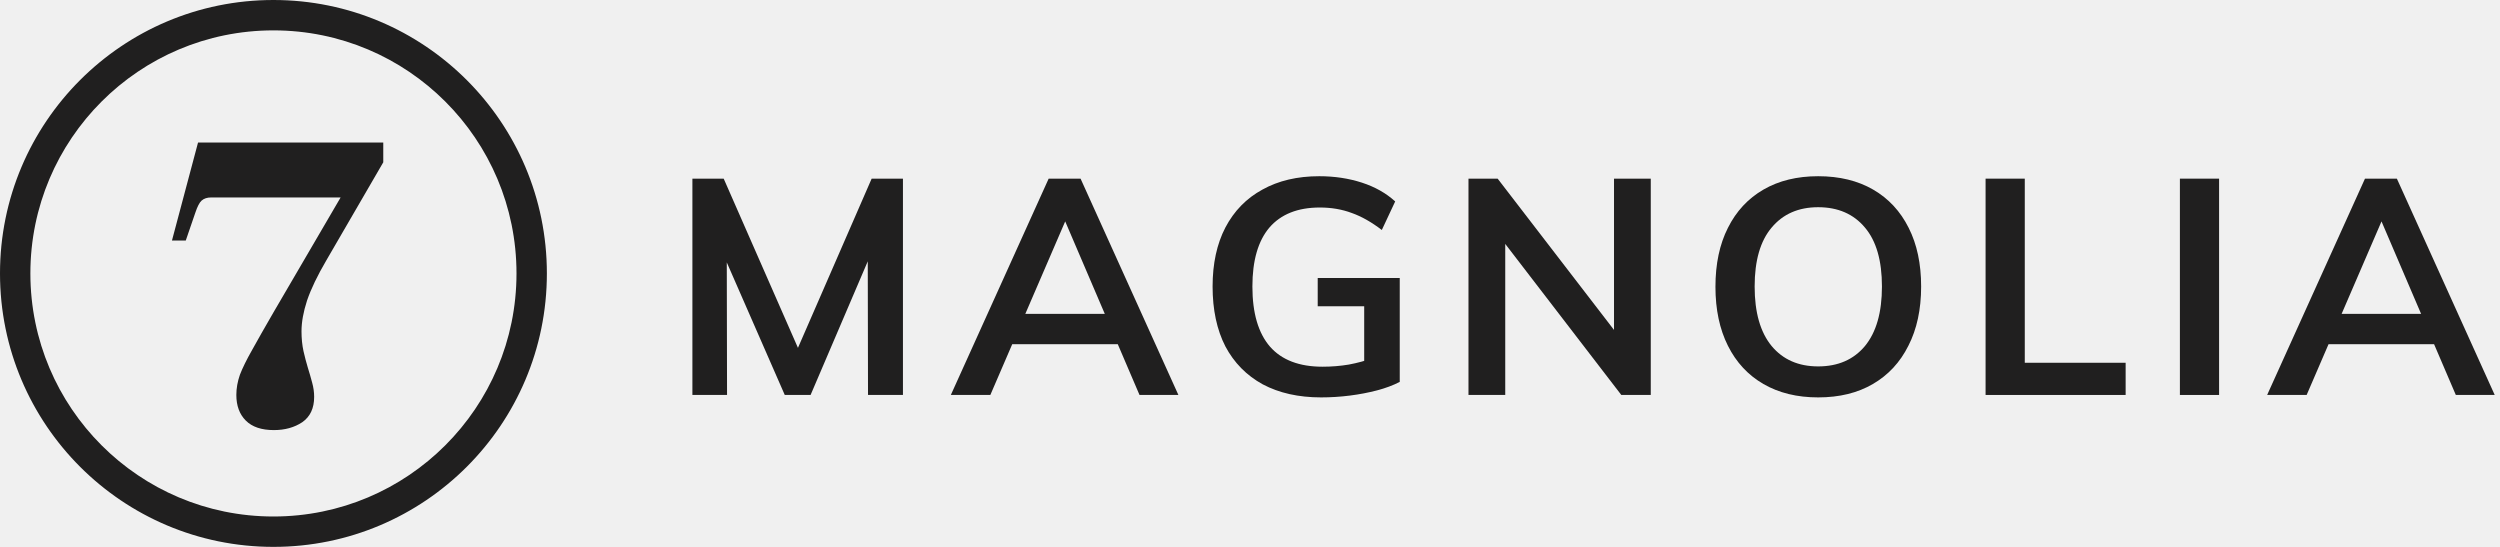
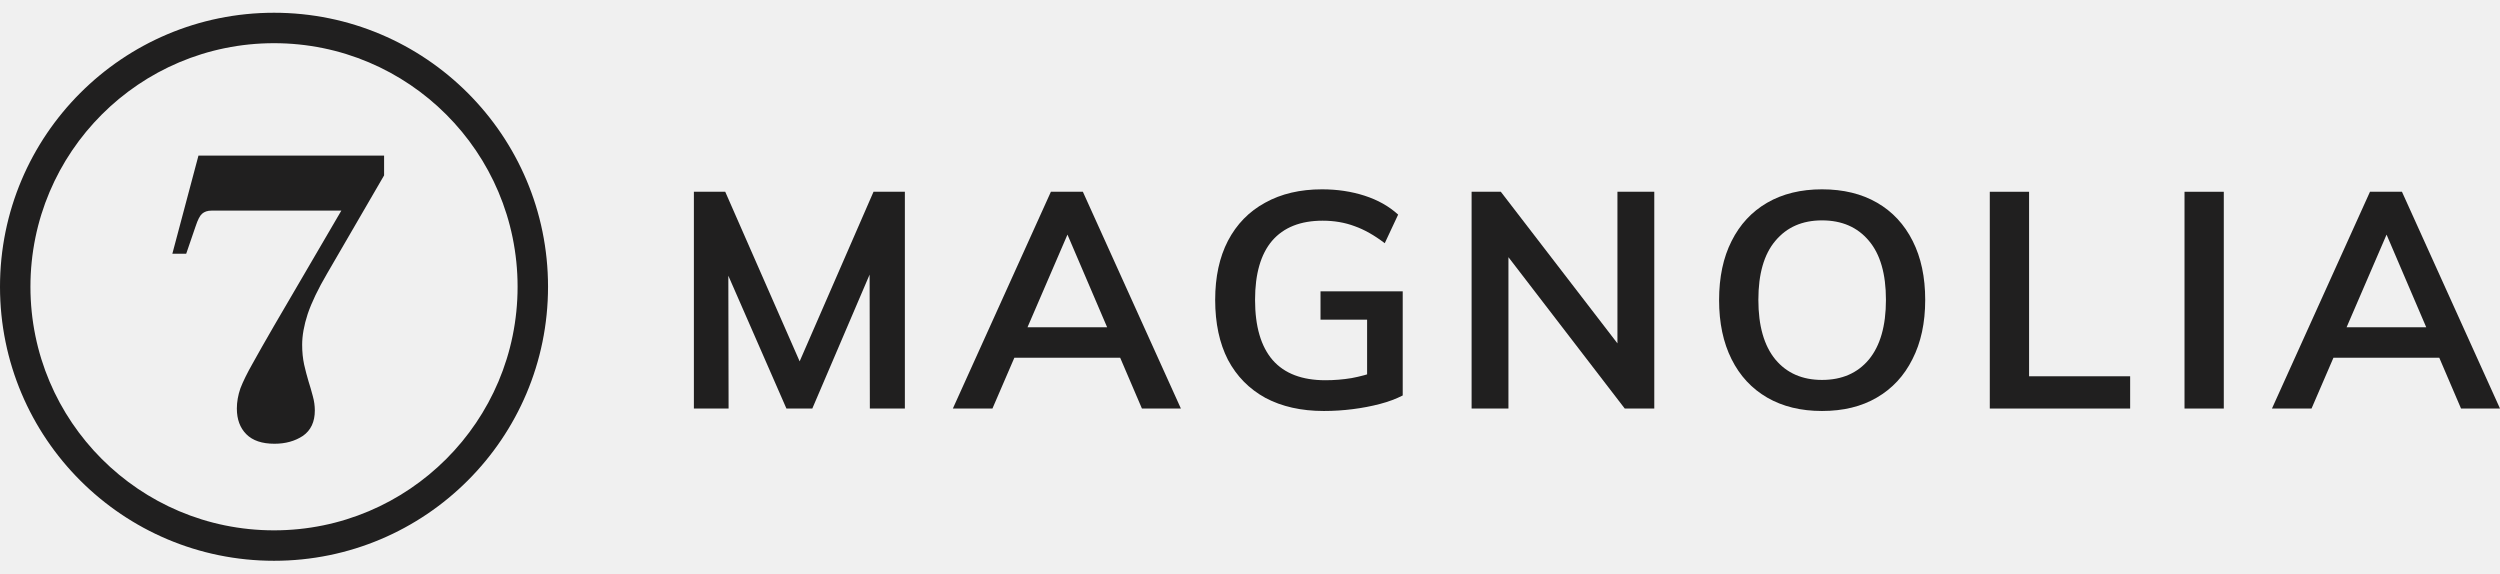
- <svg xmlns="http://www.w3.org/2000/svg" width="224" height="49" viewBox="0 0 224 49" fill="none">
-   <path fill-rule="evenodd" clip-rule="evenodd" d="M24.5 46.278C36.528 46.278 46.278 36.528 46.278 24.5C46.278 12.473 36.528 2.722 24.5 2.722C12.473 2.722 2.722 12.473 2.722 24.5C2.722 36.528 12.473 46.278 24.5 46.278ZM24.5 49C38.031 49 49 38.031 49 24.5C49 10.969 38.031 0 24.5 0C10.969 0 0 10.969 0 24.5C0 38.031 10.969 49 24.5 49Z" fill="#201F1F" />
-   <path d="M62.039 35.389V16.007H64.843L72.166 32.694H70.832L78.1 16.007H80.904V35.389H77.774L77.747 21.043L78.672 21.261L72.629 35.389H70.315L64.135 21.261L65.115 21.043L65.143 35.389H62.039Z" fill="#201F1F" />
-   <path d="M88.734 35.389H85.195L93.96 16.007H96.819L105.584 35.389H102.1L94.968 18.729H95.92L88.734 35.389ZM89.06 30.843L90.394 28.12H100.276L101.555 30.843H89.06Z" fill="#201F1F" />
-   <path d="M118.367 35.607C116.352 35.607 114.61 35.217 113.14 34.436C111.688 33.638 110.572 32.503 109.792 31.033C109.03 29.545 108.648 27.758 108.648 25.671C108.648 23.62 109.03 21.859 109.792 20.389C110.572 18.901 111.679 17.767 113.113 16.987C114.547 16.188 116.243 15.789 118.203 15.789C119.565 15.789 120.835 15.979 122.015 16.36C123.194 16.742 124.192 17.304 125.009 18.048L123.811 20.607C122.886 19.899 121.987 19.391 121.116 19.083C120.245 18.756 119.292 18.593 118.258 18.593C116.28 18.593 114.773 19.192 113.739 20.389C112.723 21.587 112.215 23.348 112.215 25.671C112.215 28.048 112.741 29.845 113.793 31.061C114.846 32.258 116.416 32.857 118.503 32.857C119.301 32.857 120.082 32.794 120.844 32.667C121.624 32.522 122.359 32.322 123.049 32.068L122.232 33.374V27.44H118.067V24.908H125.417V34.218C124.818 34.527 124.138 34.781 123.376 34.98C122.613 35.18 121.806 35.334 120.953 35.443C120.1 35.552 119.238 35.607 118.367 35.607Z" fill="#201F1F" />
-   <path d="M131.576 35.389V16.007H134.189L145.35 30.516L144.615 30.897V16.007H147.909V35.389H145.269L134.162 20.934L134.87 20.498V35.389H131.576Z" fill="#201F1F" />
-   <path d="M162.906 35.607C161.018 35.607 159.385 35.207 158.006 34.409C156.626 33.61 155.565 32.467 154.821 30.979C154.076 29.491 153.704 27.73 153.704 25.698C153.704 23.647 154.076 21.887 154.821 20.417C155.565 18.928 156.626 17.785 158.006 16.987C159.385 16.188 161.018 15.789 162.906 15.789C164.811 15.789 166.454 16.188 167.833 16.987C169.212 17.785 170.274 18.928 171.018 20.417C171.762 21.887 172.134 23.638 172.134 25.671C172.134 27.721 171.753 29.491 170.991 30.979C170.247 32.467 169.185 33.61 167.806 34.409C166.444 35.207 164.811 35.607 162.906 35.607ZM162.906 32.83C164.684 32.83 166.082 32.222 167.098 31.006C168.114 29.772 168.622 27.994 168.622 25.671C168.622 23.348 168.114 21.587 167.098 20.389C166.082 19.174 164.684 18.566 162.906 18.566C161.145 18.566 159.757 19.174 158.741 20.389C157.724 21.587 157.216 23.348 157.216 25.671C157.216 27.994 157.724 29.772 158.741 31.006C159.757 32.222 161.145 32.83 162.906 32.83Z" fill="#201F1F" />
-   <path d="M177.908 35.389V16.007H181.42V32.503H190.457V35.389H177.908Z" fill="#201F1F" />
-   <path d="M195.319 35.389V16.007H198.83V35.389H195.319Z" fill="#201F1F" />
-   <path d="M206.675 35.389H203.136L211.902 16.007H214.76L223.526 35.389H220.041L212.909 18.729H213.862L206.675 35.389ZM207.002 30.843L208.336 28.12H218.217L219.497 30.843H207.002Z" fill="#201F1F" />
-   <path d="M24.538 38.536C23.429 38.536 22.592 38.253 22.026 37.687C21.459 37.12 21.176 36.353 21.176 35.386C21.176 34.796 21.282 34.195 21.495 33.581C21.731 32.968 22.096 32.225 22.592 31.352C23.087 30.455 23.724 29.335 24.503 27.99L30.519 17.692H18.911C18.558 17.692 18.274 17.786 18.062 17.975C17.873 18.14 17.685 18.506 17.496 19.072C17.307 19.614 17.024 20.44 16.646 21.549H15.408L17.744 12.773H34.341V14.542L29.245 23.319C28.443 24.687 27.865 25.89 27.511 26.928C27.181 27.943 27.015 28.863 27.015 29.689C27.015 30.326 27.074 30.915 27.192 31.458C27.31 31.977 27.44 32.472 27.582 32.944C27.723 33.393 27.853 33.841 27.971 34.289C28.089 34.714 28.148 35.139 28.148 35.563C28.148 36.578 27.794 37.333 27.086 37.828C26.378 38.3 25.529 38.536 24.538 38.536Z" fill="#201F1F" />
+ <svg xmlns="http://www.w3.org/2000/svg" width="170" height="39" viewBox="0 0 170 39" fill="none">
+   <g clip-path="url(#clip0_2696_19841)">
+     <path fill-rule="evenodd" clip-rule="evenodd" d="M18.633 36.063C27.78 36.063 35.196 28.647 35.196 19.5C35.196 10.352 27.78 2.937 18.633 2.937C9.486 2.937 2.07 10.352 2.07 19.5C2.07 28.647 9.486 36.063 18.633 36.063ZM18.633 38.133C28.924 38.133 37.266 29.791 37.266 19.5C37.266 9.209 28.924 0.867 18.633 0.867C8.342 0.867 0 9.209 0 19.5C0 29.791 8.342 38.133 18.633 38.133Z" fill="#201F1F" />
+     <path d="M47.184 27.781V13.04H49.316L54.885 25.732H53.871L59.399 13.04H61.531V27.781H59.15L59.13 16.871L59.833 17.036L55.237 27.781H53.477L48.778 17.036L49.523 16.871L49.544 27.781H47.184Z" fill="#201F1F" />
+     <path d="M67.486 27.781H64.794L71.461 13.04H73.635L80.301 27.781H77.651L72.227 15.111H72.951L67.486 27.781ZM67.734 24.324L68.749 22.254H76.264L77.237 24.324H67.734Z" fill="#201F1F" />
+     <path d="M90.023 27.947C88.491 27.947 87.166 27.65 86.048 27.056C84.943 26.449 84.094 25.586 83.501 24.468C82.921 23.337 82.632 21.977 82.632 20.39C82.632 18.83 82.921 17.491 83.501 16.373C84.094 15.242 84.936 14.379 86.027 13.785C87.117 13.178 88.408 12.874 89.898 12.874C90.934 12.874 91.9 13.019 92.797 13.309C93.694 13.599 94.453 14.027 95.074 14.593L94.163 16.539C93.459 16.001 92.776 15.614 92.114 15.38C91.451 15.131 90.727 15.007 89.94 15.007C88.435 15.007 87.29 15.462 86.503 16.373C85.73 17.284 85.344 18.623 85.344 20.39C85.344 22.198 85.744 23.564 86.544 24.489C87.345 25.4 88.539 25.856 90.126 25.856C90.734 25.856 91.327 25.807 91.907 25.711C92.5 25.6 93.059 25.448 93.584 25.255L92.963 26.249V21.736H89.795V19.81H95.385V26.891C94.929 27.125 94.412 27.319 93.832 27.47C93.252 27.622 92.638 27.74 91.99 27.822C91.341 27.905 90.685 27.947 90.023 27.947Z" fill="#201F1F" />
+     <path d="M100.069 27.781V13.04H102.056L110.545 24.076L109.986 24.365V13.04H112.491V27.781H110.483L102.036 16.788L102.574 16.457V27.781H100.069Z" fill="#201F1F" />
+     <path d="M123.896 27.947C122.461 27.947 121.218 27.643 120.169 27.036C119.12 26.428 118.313 25.559 117.747 24.427C117.181 23.295 116.898 21.956 116.898 20.411C116.898 18.851 117.181 17.512 117.747 16.394C118.313 15.262 119.12 14.393 120.169 13.785C121.218 13.178 122.461 12.874 123.896 12.874C125.345 12.874 126.594 13.178 127.643 13.785C128.692 14.393 129.5 15.262 130.066 16.394C130.631 17.512 130.914 18.844 130.914 20.39C130.914 21.95 130.625 23.295 130.045 24.427C129.479 25.559 128.672 26.428 127.623 27.036C126.587 27.643 125.345 27.947 123.896 27.947ZM123.896 25.835C125.249 25.835 126.311 25.372 127.084 24.448C127.857 23.509 128.244 22.157 128.244 20.39C128.244 18.623 127.857 17.284 127.084 16.373C126.311 15.449 125.249 14.986 123.896 14.986C122.557 14.986 121.501 15.449 120.728 16.373C119.955 17.284 119.569 18.623 119.569 20.39C119.569 22.157 119.955 23.509 120.728 24.448C121.501 25.372 122.557 25.835 123.896 25.835Z" fill="#201F1F" />
+     <path d="M135.306 27.781V13.04H137.977V25.587H144.85V27.781H135.306Z" fill="#201F1F" />
+     <path d="M148.547 27.781V13.04H151.218V27.781H148.547Z" fill="#201F1F" />
+     <path d="M157.184 27.781H154.493L161.159 13.04H163.333L170 27.781H167.35L161.925 15.111H162.65L157.184 27.781ZM157.433 24.324L158.447 22.254H165.963L166.936 24.324H157.433Z" fill="#201F1F" />
+     <path d="M18.663 30.175C17.819 30.175 17.182 29.96 16.752 29.529C16.321 29.098 16.106 28.515 16.106 27.779C16.106 27.331 16.187 26.873 16.348 26.407C16.527 25.94 16.806 25.375 17.182 24.711C17.559 24.029 18.044 23.177 18.636 22.154L23.211 14.322H14.383C14.114 14.322 13.899 14.394 13.737 14.538C13.594 14.663 13.45 14.941 13.307 15.372C13.163 15.785 12.948 16.413 12.661 17.256H11.719L13.495 10.581H26.118V11.927L22.242 18.602C21.632 19.642 21.193 20.557 20.924 21.347C20.672 22.119 20.547 22.818 20.547 23.446C20.547 23.931 20.592 24.379 20.681 24.792C20.771 25.187 20.87 25.564 20.977 25.922C21.085 26.263 21.184 26.604 21.273 26.945C21.363 27.268 21.408 27.591 21.408 27.914C21.408 28.686 21.139 29.26 20.601 29.637C20.062 29.995 19.416 30.175 18.663 30.175Z" fill="#201F1F" />
+   </g>
+   <defs>
+     <clipPath id="clip0_2696_19841">
+       <rect width="170" height="39" fill="white" />
+     </clipPath>
+   </defs>
</svg>
